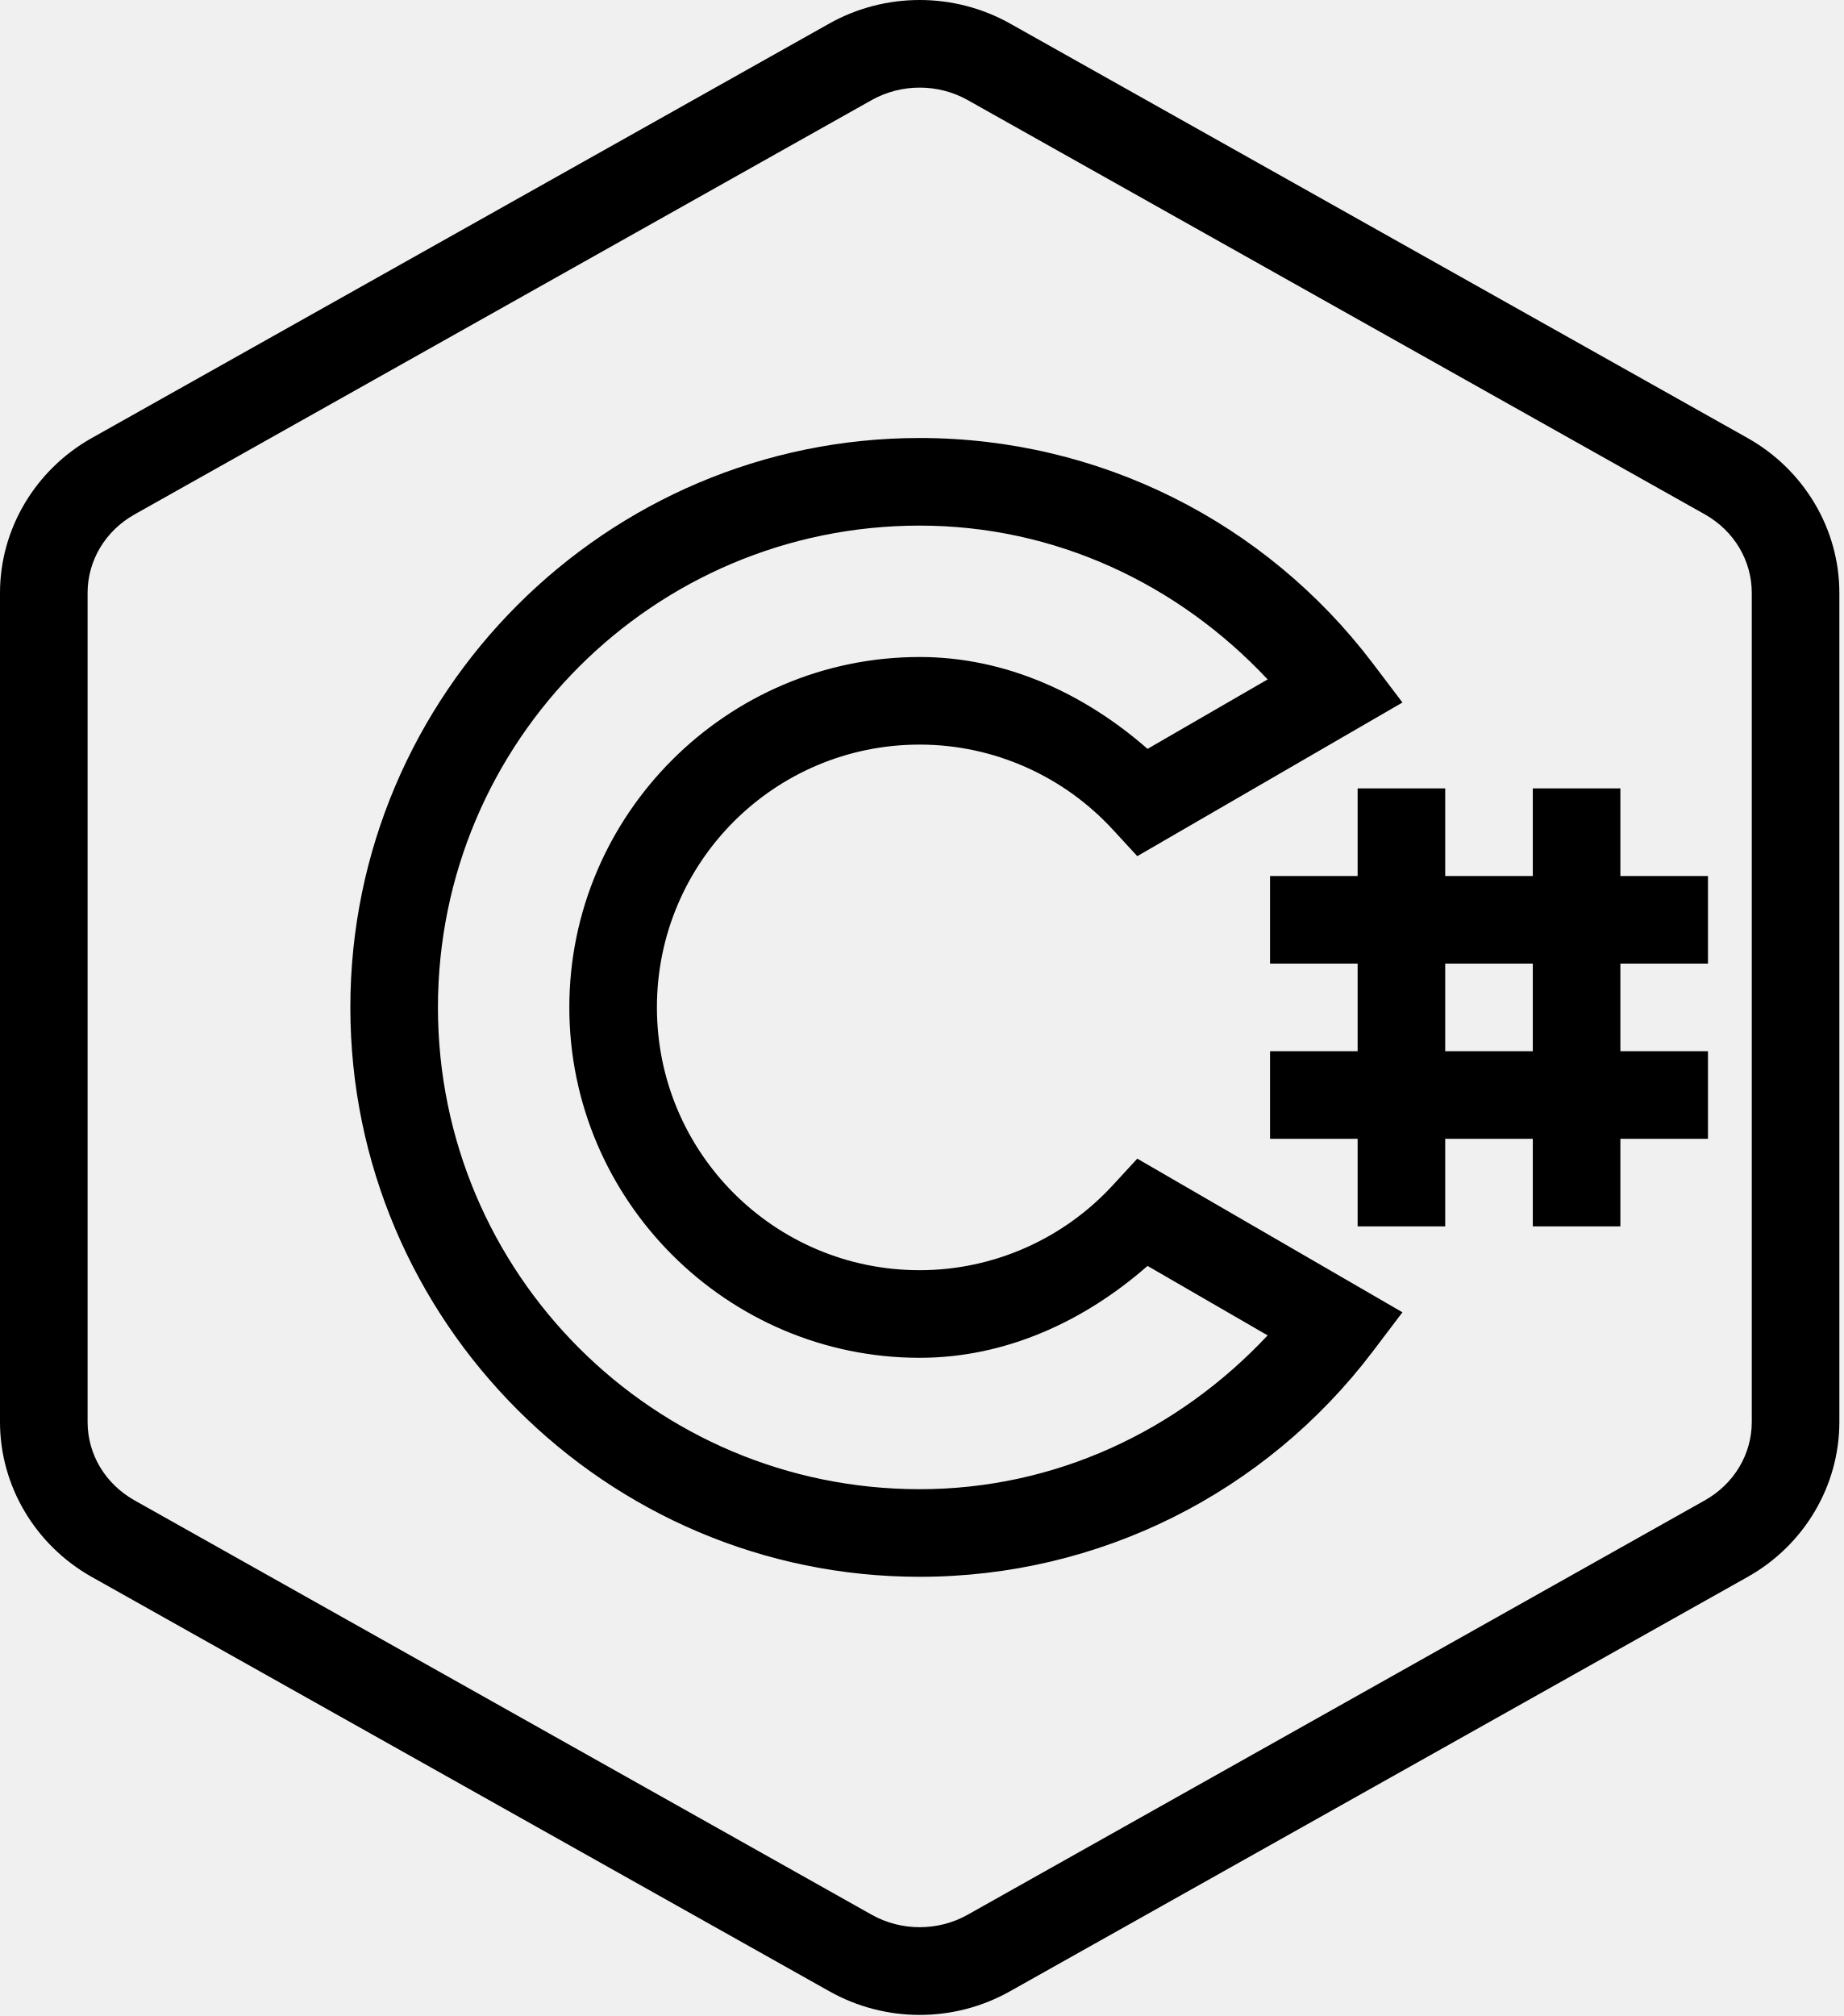
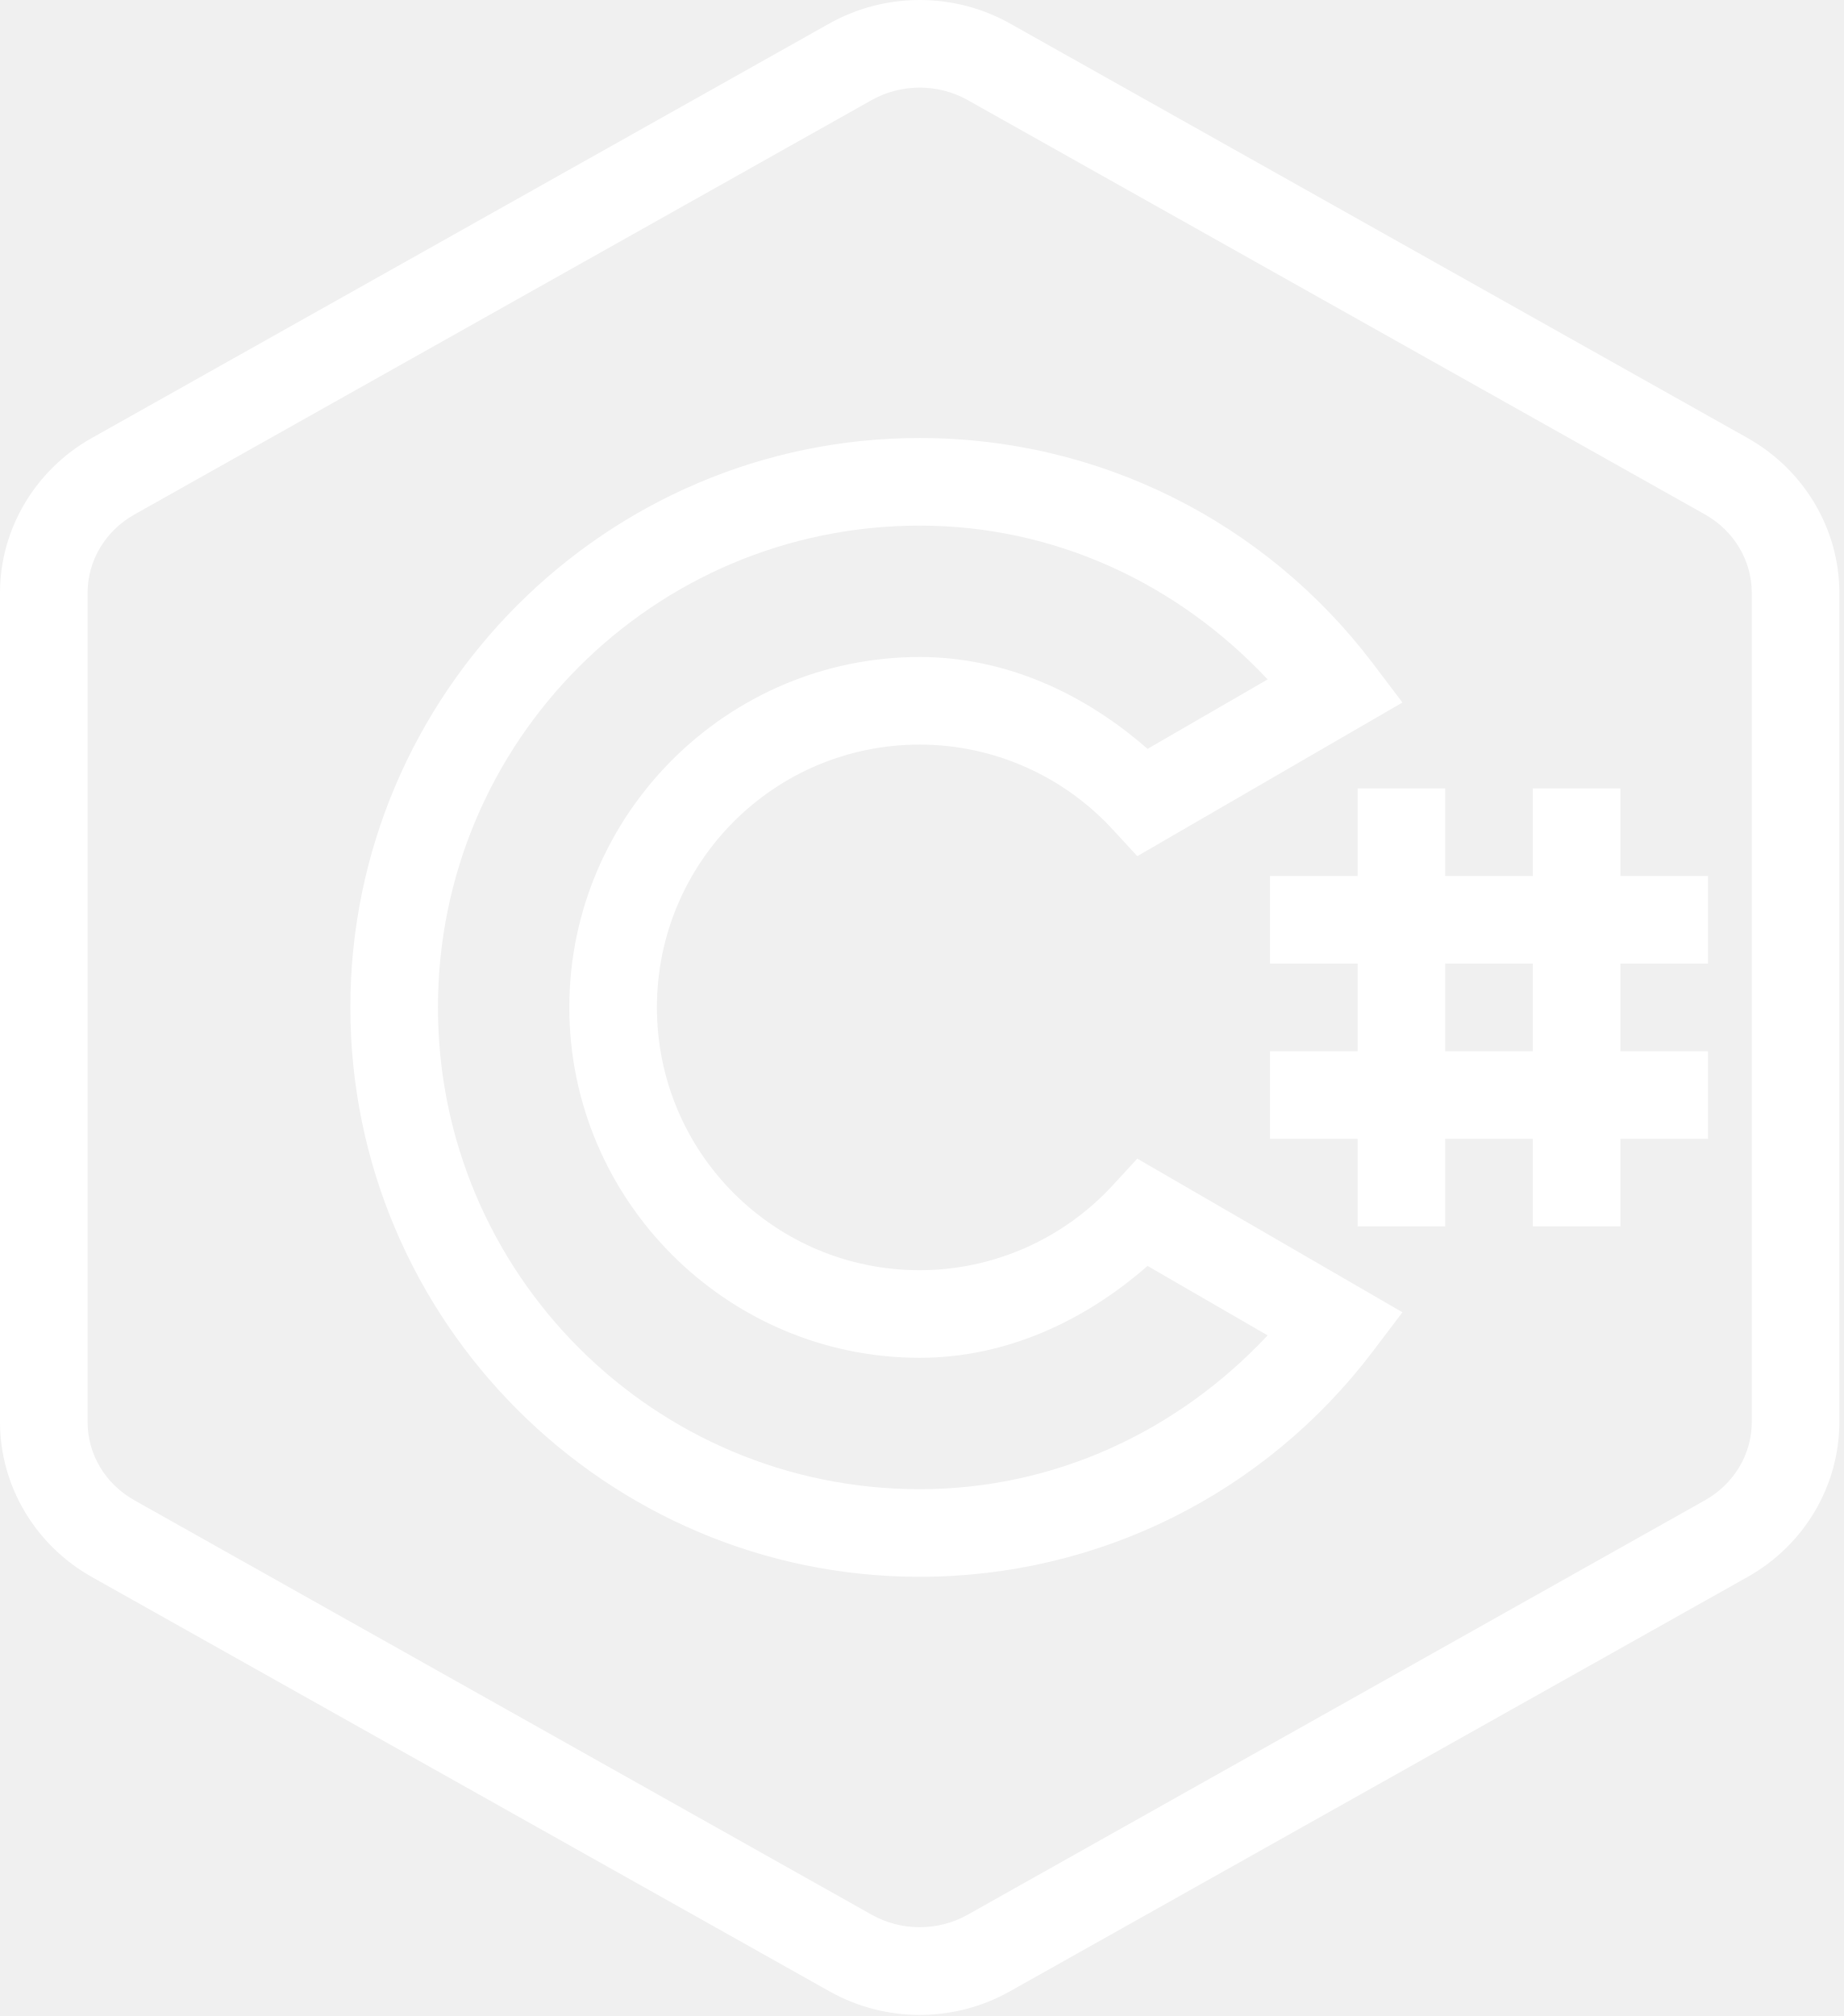
<svg xmlns="http://www.w3.org/2000/svg" width="171" height="187" viewBox="0 0 171 187" fill="none">
-   <path d="M85.319 0C82.414 0 79.526 0.73 76.923 2.19L8.491 40.644C3.285 43.58 0 49.055 0 54.991V131.898C0 137.849 3.285 143.325 8.491 146.261L76.923 184.698C82.129 187.634 88.509 187.634 93.714 184.698L162.147 146.261C167.368 143.325 170.637 137.833 170.637 131.898V54.991C170.637 49.055 167.352 43.58 162.147 40.644L93.714 2.19C91.111 0.73 88.223 0 85.319 0ZM85.319 8.126C86.842 8.126 88.382 8.506 89.746 9.268L158.179 47.722C160.893 49.261 162.512 52.023 162.512 54.991V131.898C162.512 134.866 160.893 137.627 158.163 139.167L89.746 177.62C87.017 179.144 83.621 179.144 80.891 177.62L12.474 139.167C9.744 137.627 8.126 134.882 8.126 131.898V54.991C8.126 52.023 9.744 49.261 12.474 47.722L80.891 9.268C82.256 8.506 83.795 8.126 85.319 8.126ZM85.319 40.628C56.228 40.628 32.502 64.354 32.502 93.444C32.502 122.535 56.228 146.261 85.319 146.261C101.935 146.261 117.361 138.516 127.327 125.391L130.105 121.725L105.506 107.474L103.284 109.886C98.697 114.901 92.191 117.821 85.319 117.821C71.845 117.821 60.942 106.918 60.942 93.444C60.942 79.97 71.845 69.067 85.319 69.067C92.191 69.067 98.697 71.988 103.284 77.003L105.506 79.415L130.105 65.163L127.327 61.497C117.361 48.373 101.935 40.628 85.319 40.628ZM85.319 48.754C97.809 48.754 109.235 54.102 117.599 63.021L106.458 69.464C100.586 64.322 93.286 60.942 85.319 60.942C67.433 60.942 52.816 75.558 52.816 93.444C52.816 111.33 67.433 125.947 85.319 125.947C93.286 125.947 100.586 122.566 106.458 117.424L117.599 123.868C109.235 132.787 97.809 138.135 85.319 138.135C60.64 138.135 40.628 118.123 40.628 93.444C40.628 68.766 60.64 48.754 85.319 48.754ZM125.947 73.13V81.256H117.821V89.382H125.947V97.507H117.821V105.633H125.947V113.758H134.072V105.633H142.198V113.758H150.323V105.633H158.449V97.507H150.323V89.382H158.449V81.256H150.323V73.13H142.198V81.256H134.072V73.13H125.947ZM134.072 89.382H142.198V97.507H134.072V89.382Z" fill="black" />
+   <path d="M85.319 0C82.414 0 79.526 0.73 76.923 2.19L8.491 40.644C3.285 43.58 0 49.055 0 54.991V131.898C0 137.849 3.285 143.325 8.491 146.261L76.923 184.698C82.129 187.634 88.509 187.634 93.714 184.698L162.147 146.261C167.368 143.325 170.637 137.833 170.637 131.898V54.991C170.637 49.055 167.352 43.58 162.147 40.644L93.714 2.19C91.111 0.73 88.223 0 85.319 0ZM85.319 8.126C86.842 8.126 88.382 8.506 89.746 9.268L158.179 47.722C160.893 49.261 162.512 52.023 162.512 54.991V131.898C162.512 134.866 160.893 137.627 158.163 139.167L89.746 177.62C87.017 179.144 83.621 179.144 80.891 177.62L12.474 139.167C9.744 137.627 8.126 134.882 8.126 131.898V54.991C8.126 52.023 9.744 49.261 12.474 47.722L80.891 9.268C82.256 8.506 83.795 8.126 85.319 8.126ZM85.319 40.628C56.228 40.628 32.502 64.354 32.502 93.444C32.502 122.535 56.228 146.261 85.319 146.261C101.935 146.261 117.361 138.516 127.327 125.391L130.105 121.725L105.506 107.474L103.284 109.886C98.697 114.901 92.191 117.821 85.319 117.821C71.845 117.821 60.942 106.918 60.942 93.444C60.942 79.97 71.845 69.067 85.319 69.067C92.191 69.067 98.697 71.988 103.284 77.003L105.506 79.415L130.105 65.163L127.327 61.497C117.361 48.373 101.935 40.628 85.319 40.628ZM85.319 48.754C97.809 48.754 109.235 54.102 117.599 63.021L106.458 69.464C100.586 64.322 93.286 60.942 85.319 60.942C67.433 60.942 52.816 75.558 52.816 93.444C52.816 111.33 67.433 125.947 85.319 125.947C93.286 125.947 100.586 122.566 106.458 117.424L117.599 123.868C109.235 132.787 97.809 138.135 85.319 138.135C60.64 138.135 40.628 118.123 40.628 93.444C40.628 68.766 60.64 48.754 85.319 48.754ZM125.947 73.13V81.256H117.821V89.382H125.947V97.507H117.821V105.633H125.947V113.758H134.072V105.633H142.198V113.758H150.323V105.633H158.449V97.507H150.323V89.382H158.449V81.256H150.323V73.13H142.198V81.256H134.072V73.13H125.947ZM134.072 89.382H142.198V97.507H134.072V89.382Z" fill="white" />
</svg>
